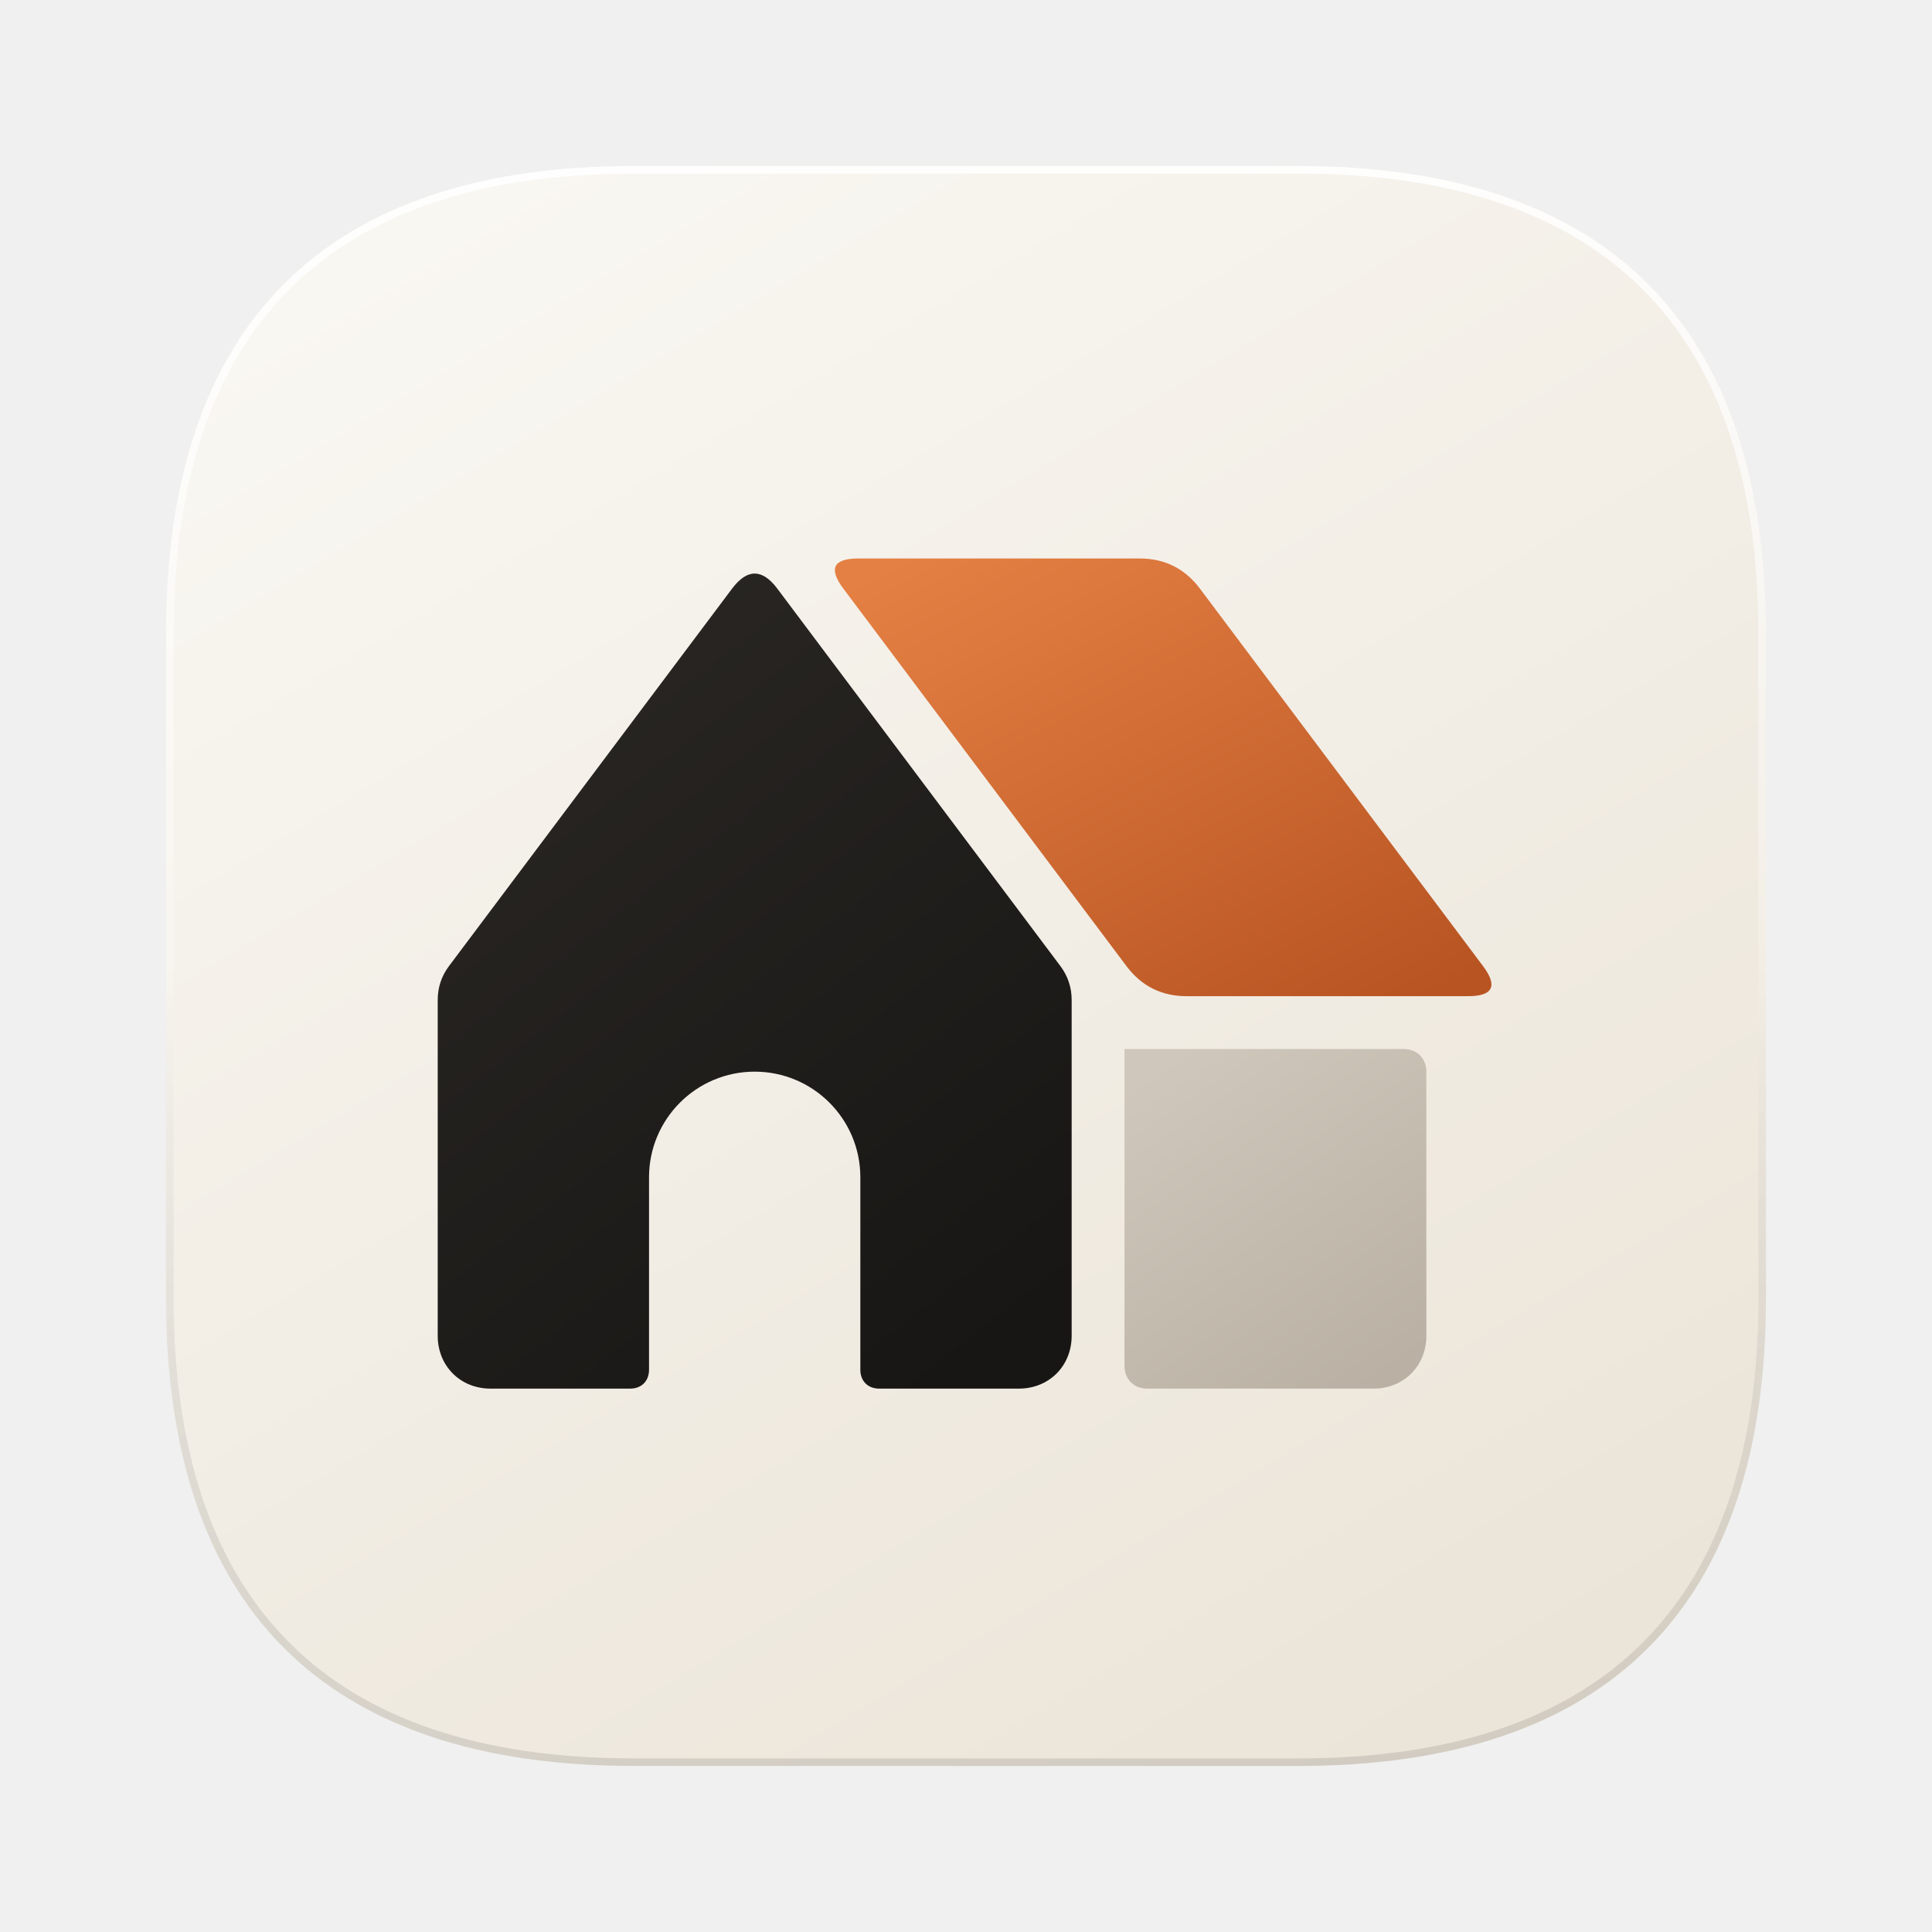
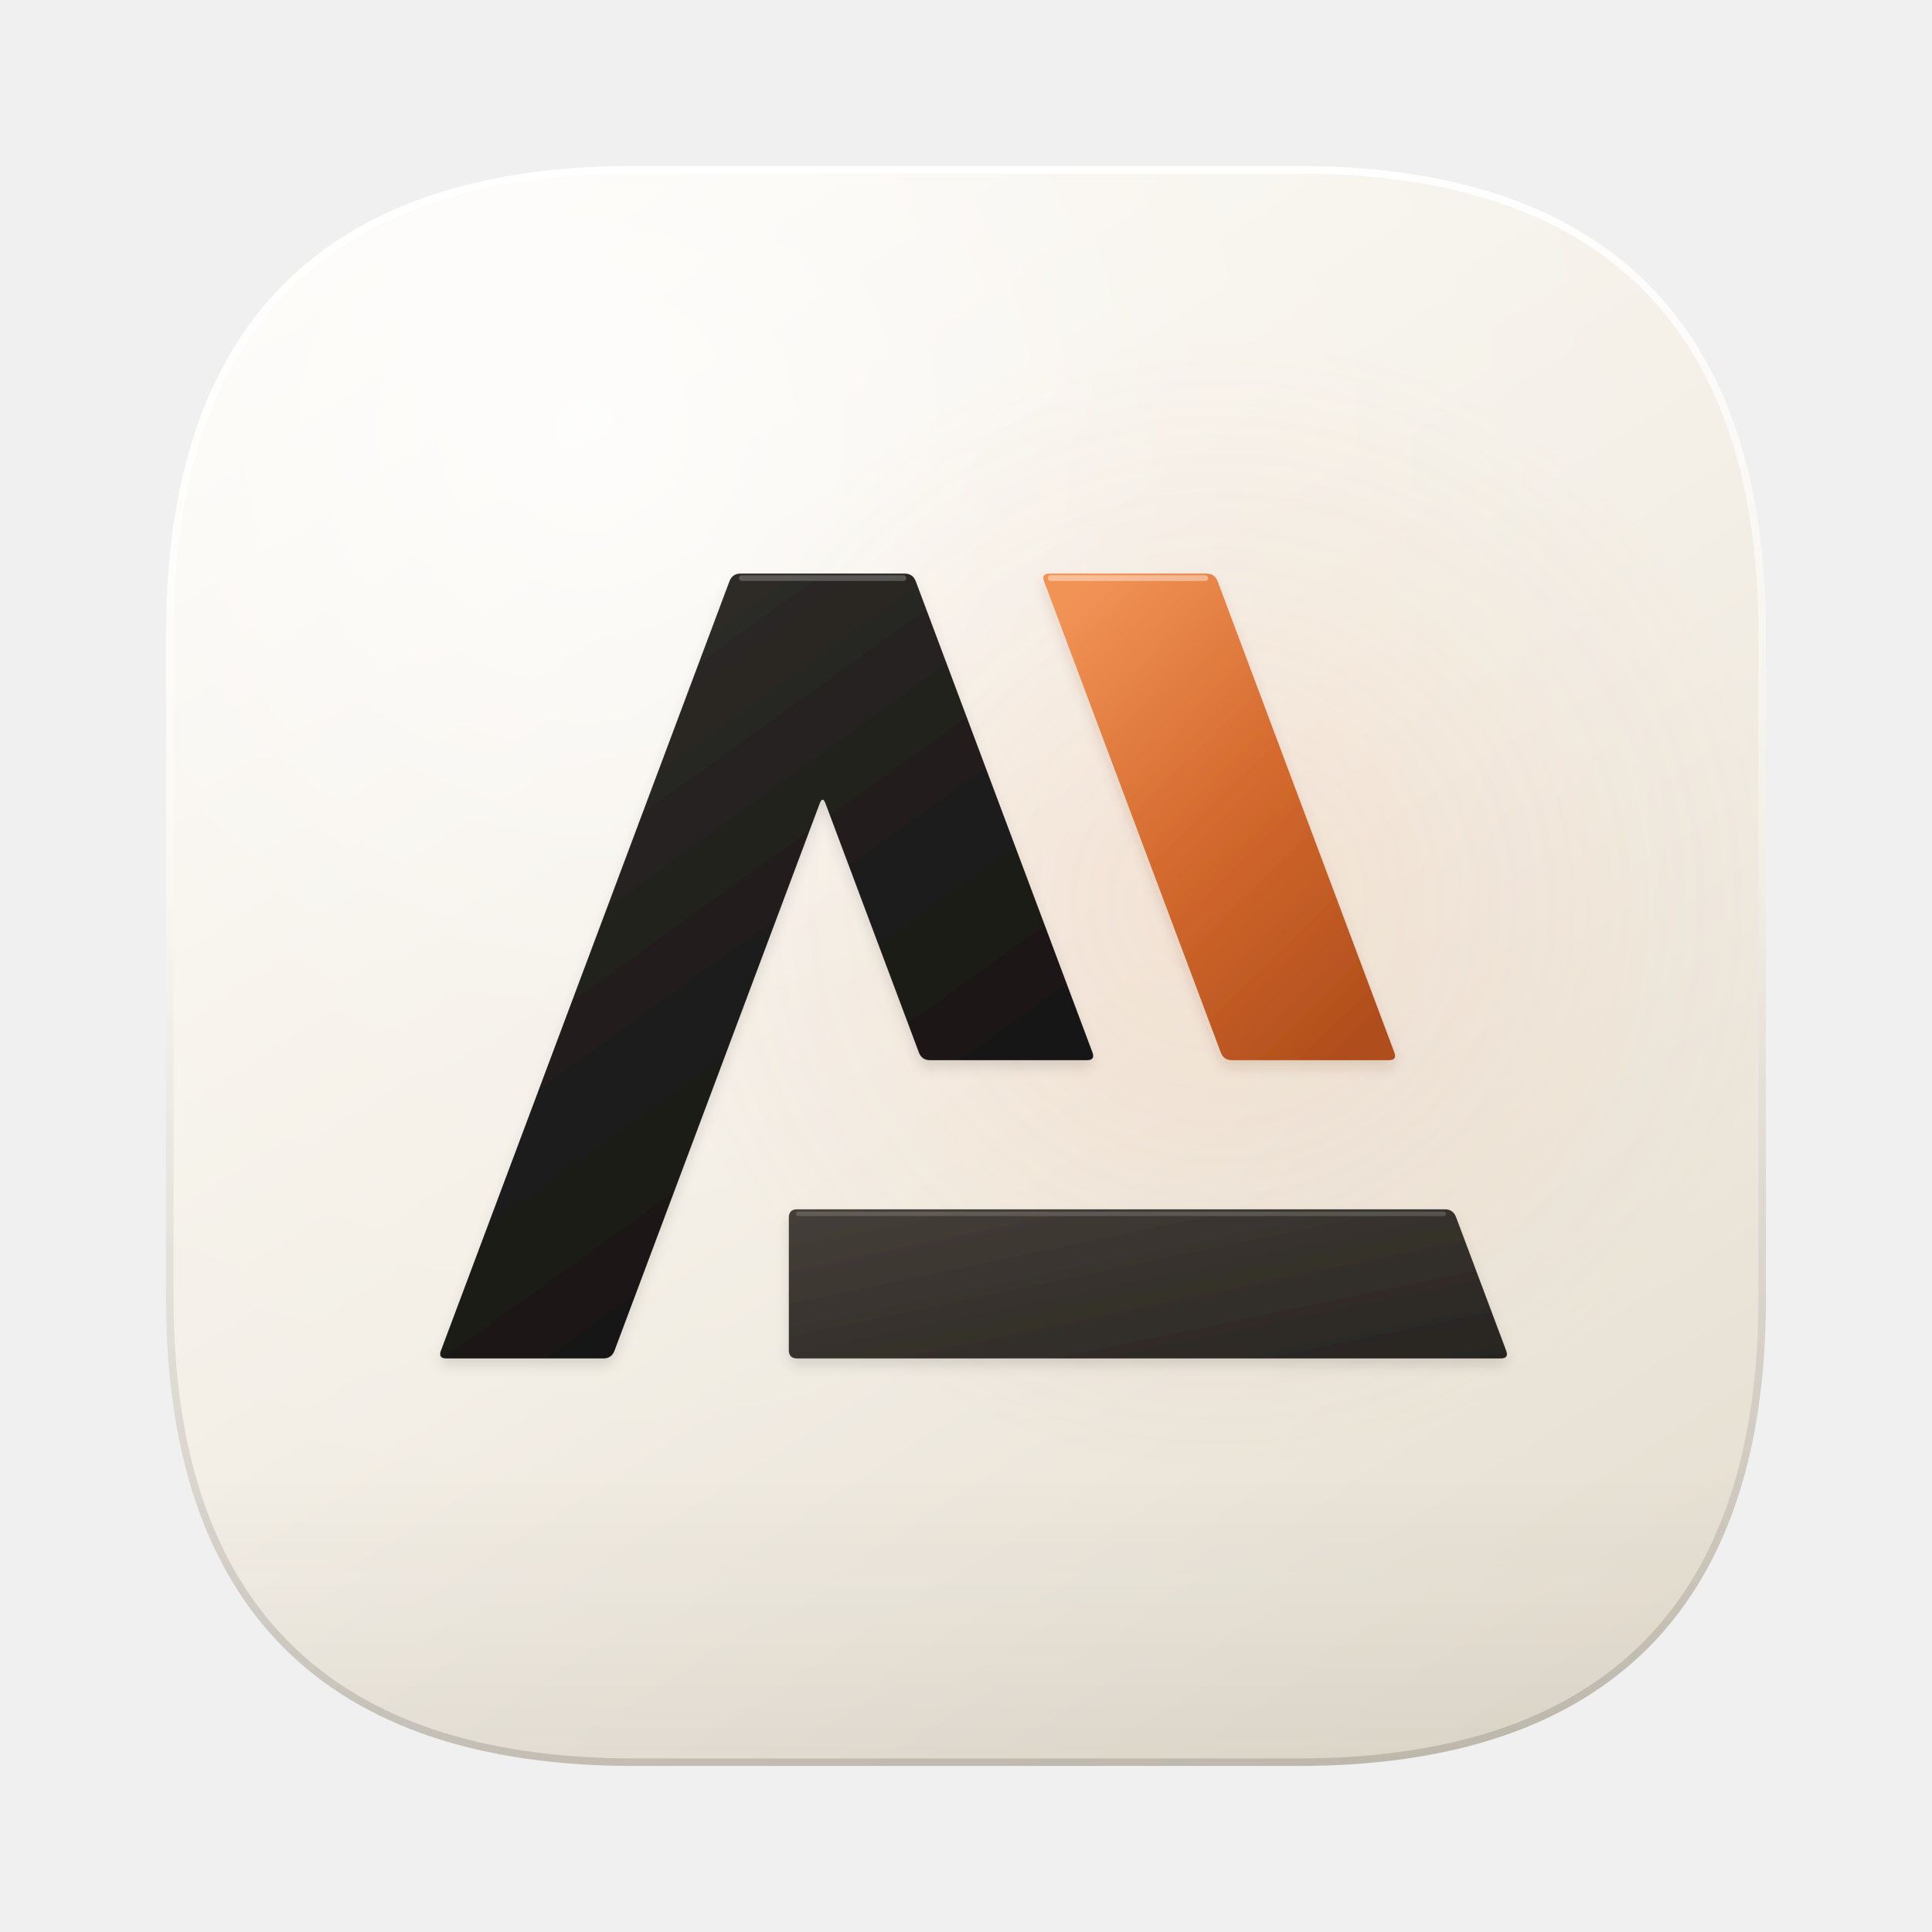
<svg xmlns="http://www.w3.org/2000/svg" viewBox="0 0 512 512" width="512" height="512">
  <defs>
-     <linearGradient id="bg" x1="0.2" y1="0" x2="0.8" y2="1">
-       <stop offset="0%" stop-color="#f9f7f2" />
-       <stop offset="100%" stop-color="#ebe4d8" />
+     <linearGradient id="bg" x1="0.18" y1="0" x2="0.82" y2="1">
+       <stop offset="0%" stop-color="#fcfaf6" />
+       <stop offset="54%" stop-color="#f3eee5" />
+       <stop offset="100%" stop-color="#e6dfd2" />
    </linearGradient>
-     <linearGradient id="roof" x1="0.1" y1="0" x2="0.9" y2="1">
-       <stop offset="0%" stop-color="#e58044" />
-       <stop offset="100%" stop-color="#b85422" />
+     <radialGradient id="sheen" cx="26%" cy="16%" r="74%">
+       <stop offset="0%" stop-color="#ffffff" stop-opacity="0.72" />
+       <stop offset="52%" stop-color="#ffffff" stop-opacity="0.08" />
+       <stop offset="100%" stop-color="#ffffff" stop-opacity="0" />
+     </radialGradient>
+     <radialGradient id="bounce" cx="66%" cy="46%" r="36%">
+       <stop offset="0%" stop-color="#e58044" stop-opacity="0.12" />
+       <stop offset="100%" stop-color="#e58044" stop-opacity="0" />
+     </radialGradient>
+     <linearGradient id="bevel" x1="0.5" y1="0.82" x2="0.5" y2="1">
+       <stop offset="0%" stop-color="#1d1c1a" stop-opacity="0" />
+       <stop offset="100%" stop-color="#1d1c1a" stop-opacity="0.055" />
    </linearGradient>
-     <linearGradient id="gable" x1="0.2" y1="0" x2="0.8" y2="1">
-       <stop offset="0%" stop-color="#2a2724" />
-       <stop offset="100%" stop-color="#171614" />
+     <linearGradient id="ink" x1="0.2" y1="0" x2="0.8" y2="1">
+       <stop offset="0%" stop-color="#332f2b" />
+       <stop offset="44%" stop-color="#201e1c" />
+       <stop offset="100%" stop-color="#131210" />
    </linearGradient>
-     <linearGradient id="side" x1="0.2" y1="0" x2="0.8" y2="1">
-       <stop offset="0%" stop-color="#cfc7bb" />
-       <stop offset="100%" stop-color="#bab1a4" />
+     <linearGradient id="terra" x1="0.15" y1="0" x2="0.85" y2="1">
+       <stop offset="0%" stop-color="#f29356" />
+       <stop offset="48%" stop-color="#d56b2f" />
+       <stop offset="100%" stop-color="#b04d1b" />
+     </linearGradient>
+     <linearGradient id="plinth" x1="0" y1="0" x2="1" y2="1">
+       <stop offset="0%" stop-color="#453f39" />
+       <stop offset="100%" stop-color="#272421" />
    </linearGradient>
    <linearGradient id="rim" x1="0.5" y1="0" x2="0.5" y2="1">
-       <stop offset="0%" stop-color="#ffffff" stop-opacity="0.9" />
-       <stop offset="50%" stop-color="#ffffff" stop-opacity="0.2" />
-       <stop offset="100%" stop-color="#1d1c1a" stop-opacity="0.12" />
+       <stop offset="0%" stop-color="#ffffff" stop-opacity="0.96" />
+       <stop offset="45%" stop-color="#ffffff" stop-opacity="0.22" />
+       <stop offset="100%" stop-color="#1d1c1a" stop-opacity="0.16" />
    </linearGradient>
+     <filter id="inkSh" x="-18%" y="-18%" width="140%" height="145%">
+       <feDropShadow dx="0" dy="6" stdDeviation="5.5" flood-color="#1a1510" flood-opacity="0.14" />
+       <feDropShadow dx="0" dy="2" stdDeviation="1.6" flood-color="#1a1510" flood-opacity="0.11" />
+     </filter>
+     <filter id="terraSh" x="-22%" y="-18%" width="148%" height="145%">
+       <feDropShadow dx="0" dy="6" stdDeviation="5.5" flood-color="#8a3810" flood-opacity="0.20" />
+       <feDropShadow dx="0" dy="2" stdDeviation="1.6" flood-color="#6b2908" flood-opacity="0.14" />
+     </filter>
    <clipPath id="squircle">
      <path d="M 168,44 L 344,44 C 426,44 468,86 468,168 L 468,344 C 468,426 426,468 344,468 L 168,468 C 86,468 44,426 44,344 L 44,168 C 44,86 86,44 168,44 Z" />
    </clipPath>
  </defs>
  <g clip-path="url(#squircle)">
    <rect x="44" y="44" width="424" height="424" fill="url(#bg)" />
-     <path d="M 227.5,148 L 302,148 Q 312,148 318,156 L 393,256 Q 399,264 389,264 L 314.5,264 Q 304.5,264 298.5,256 L 223.5,156 Q 217.5,148 227.5,148 Z" fill="url(#roof)" />
-     <path d="M 194,156 Q 200,148 206,156 L 281,256 Q 284,260 284,265 L 284,354 C 284,362 278,368 270,368 L 233,368 C 230,368 228,366 228,363 L 228,312 A 28,28 0 0 0 172,312 L 172,363 C 172,366 170,368 167,368 L 130,368 C 122,368 116,362 116,354 L 116,265 Q 116,260 119,256 Z" fill="url(#gable)" />
-     <path d="M 298,278 L 372,278 C 375.5,278 378,280.5 378,284 L 378,354 C 378,362 372,368 364,368 L 304,368 C 300.5,368 298,365.5 298,362 Z" fill="url(#side)" />
+     <rect x="44" y="44" width="424" height="424" fill="url(#sheen)" />
+     <rect x="44" y="44" width="424" height="424" fill="url(#bounce)" />
+     <rect x="44" y="44" width="424" height="424" fill="url(#bevel)" />
+     <g filter="url(#inkSh)">
+       <path d="M 193.31,154.06 Q 194.08,152.00 196.28,152.00 L 239.72,152.00 Q 241.92,152.00 242.69,154.06 L 289.51,278.90 Q 290.28,280.96 288.08,280.96 L 246.48,280.96 Q 244.28,280.96 243.51,278.90 L 218.77,212.94 Q 218.00,210.88 217.23,212.94 L 162.85,357.94 Q 162.08,360.00 159.88,360.00 L 118.28,360.00 Q 116.08,360.00 116.85,357.94 Z" fill="url(#ink)" />
+       <line x1="196.58" y1="153.20" x2="239.42" y2="153.20" stroke="#ffffff" stroke-width="1.5" stroke-linecap="round" opacity="0.22" />
+     </g>
+     <g filter="url(#terraSh)">
+       <path d="M 276.69,154.06 Q 275.92,152.00 278.12,152.00 L 319.72,152.00 Q 321.92,152.00 322.69,154.06 L 369.51,278.90 Q 370.28,280.96 368.08,280.96 L 326.48,280.96 Q 324.28,280.96 323.51,278.90 Z" fill="url(#terra)" />
+       <line x1="278.42" y1="153.20" x2="319.42" y2="153.20" stroke="#fff3e6" stroke-width="1.5" stroke-linecap="round" opacity="0.46" />
+     </g>
+     <g filter="url(#inkSh)">
+       <path d="M 209.05,322.68 Q 209.05,320.48 211.25,320.48 L 382.90,320.48 Q 385.10,320.48 385.87,322.54 L 399.15,357.94 Q 399.92,360.00 397.72,360.00 L 211.25,360.00 Q 209.05,360.00 209.05,357.80 Z" fill="url(#plinth)" />
+       <line x1="211.55" y1="321.68" x2="382.60" y2="321.68" stroke="#ffffff" stroke-width="1.2" stroke-linecap="round" opacity="0.16" />
+     </g>
  </g>
  <path d="M 168,45 L 344,45 C 425.4,45 467,86.6 467,168 L 467,344 C 467,425.4 425.4,467 344,467 L 168,467 C 86.6,467 45,425.4 45,344 L 45,168 C 45,86.6 86.6,45 168,45 Z" fill="none" stroke="url(#rim)" stroke-width="2" />
</svg>
